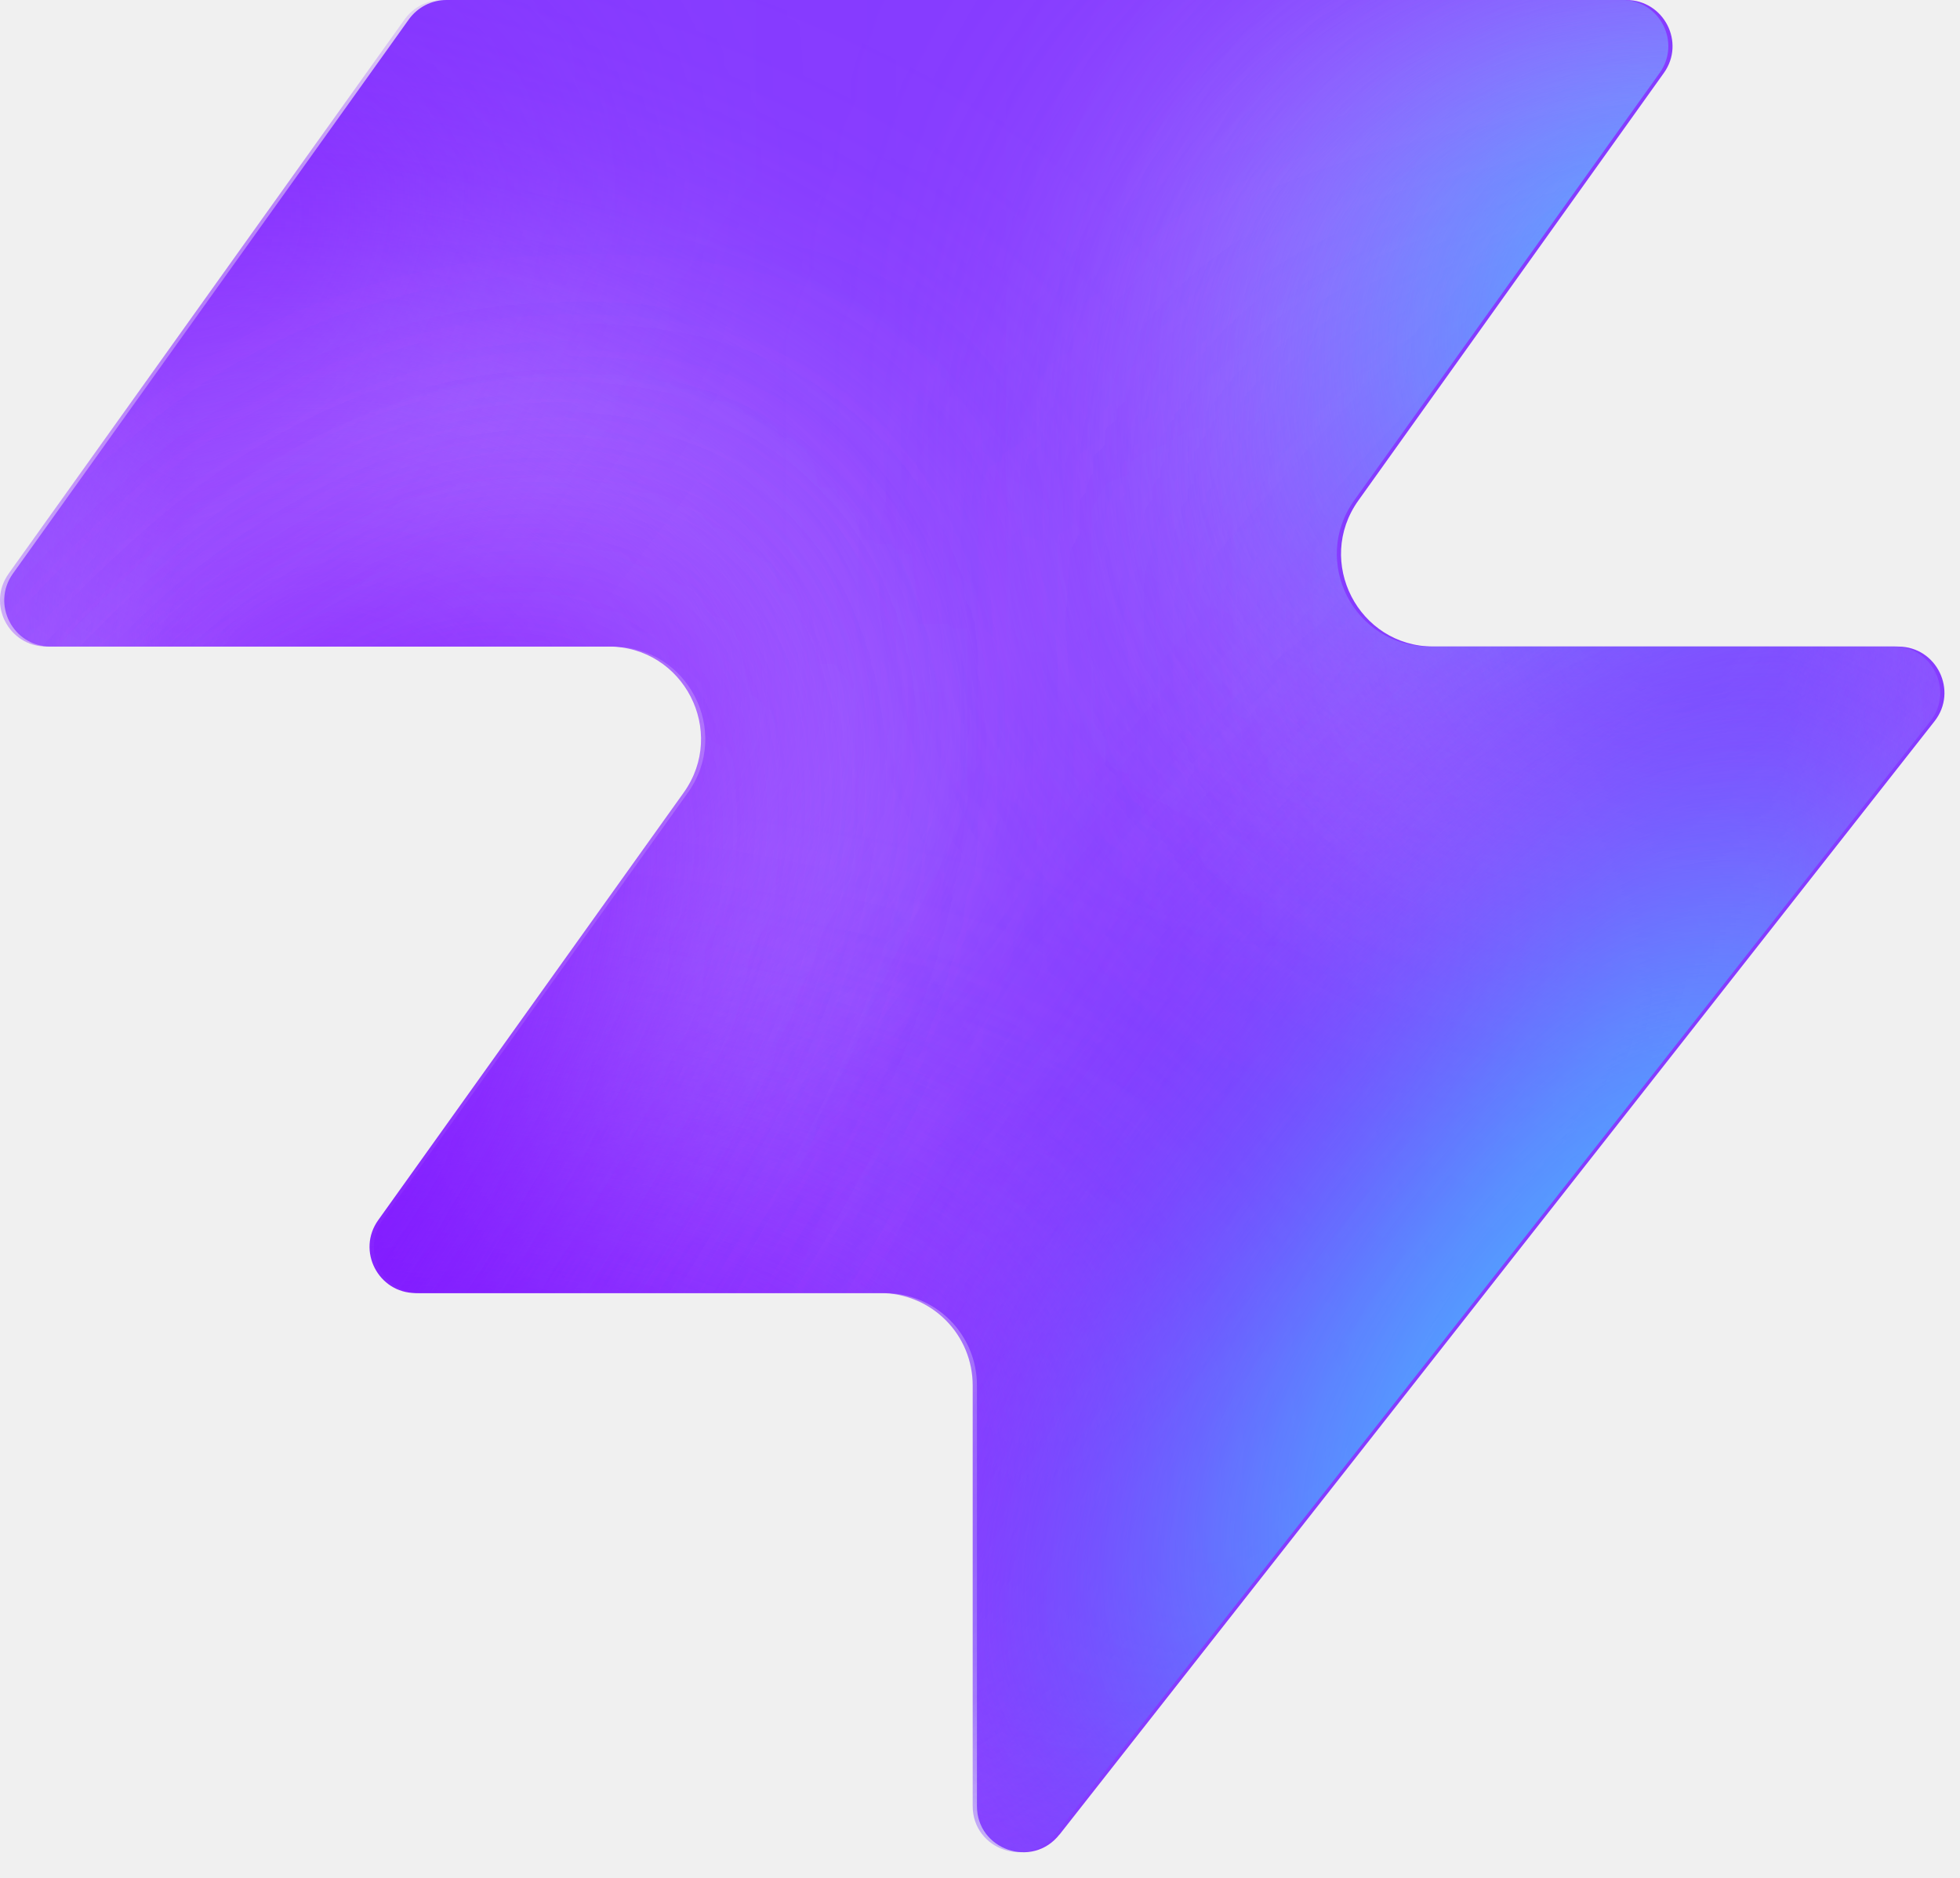
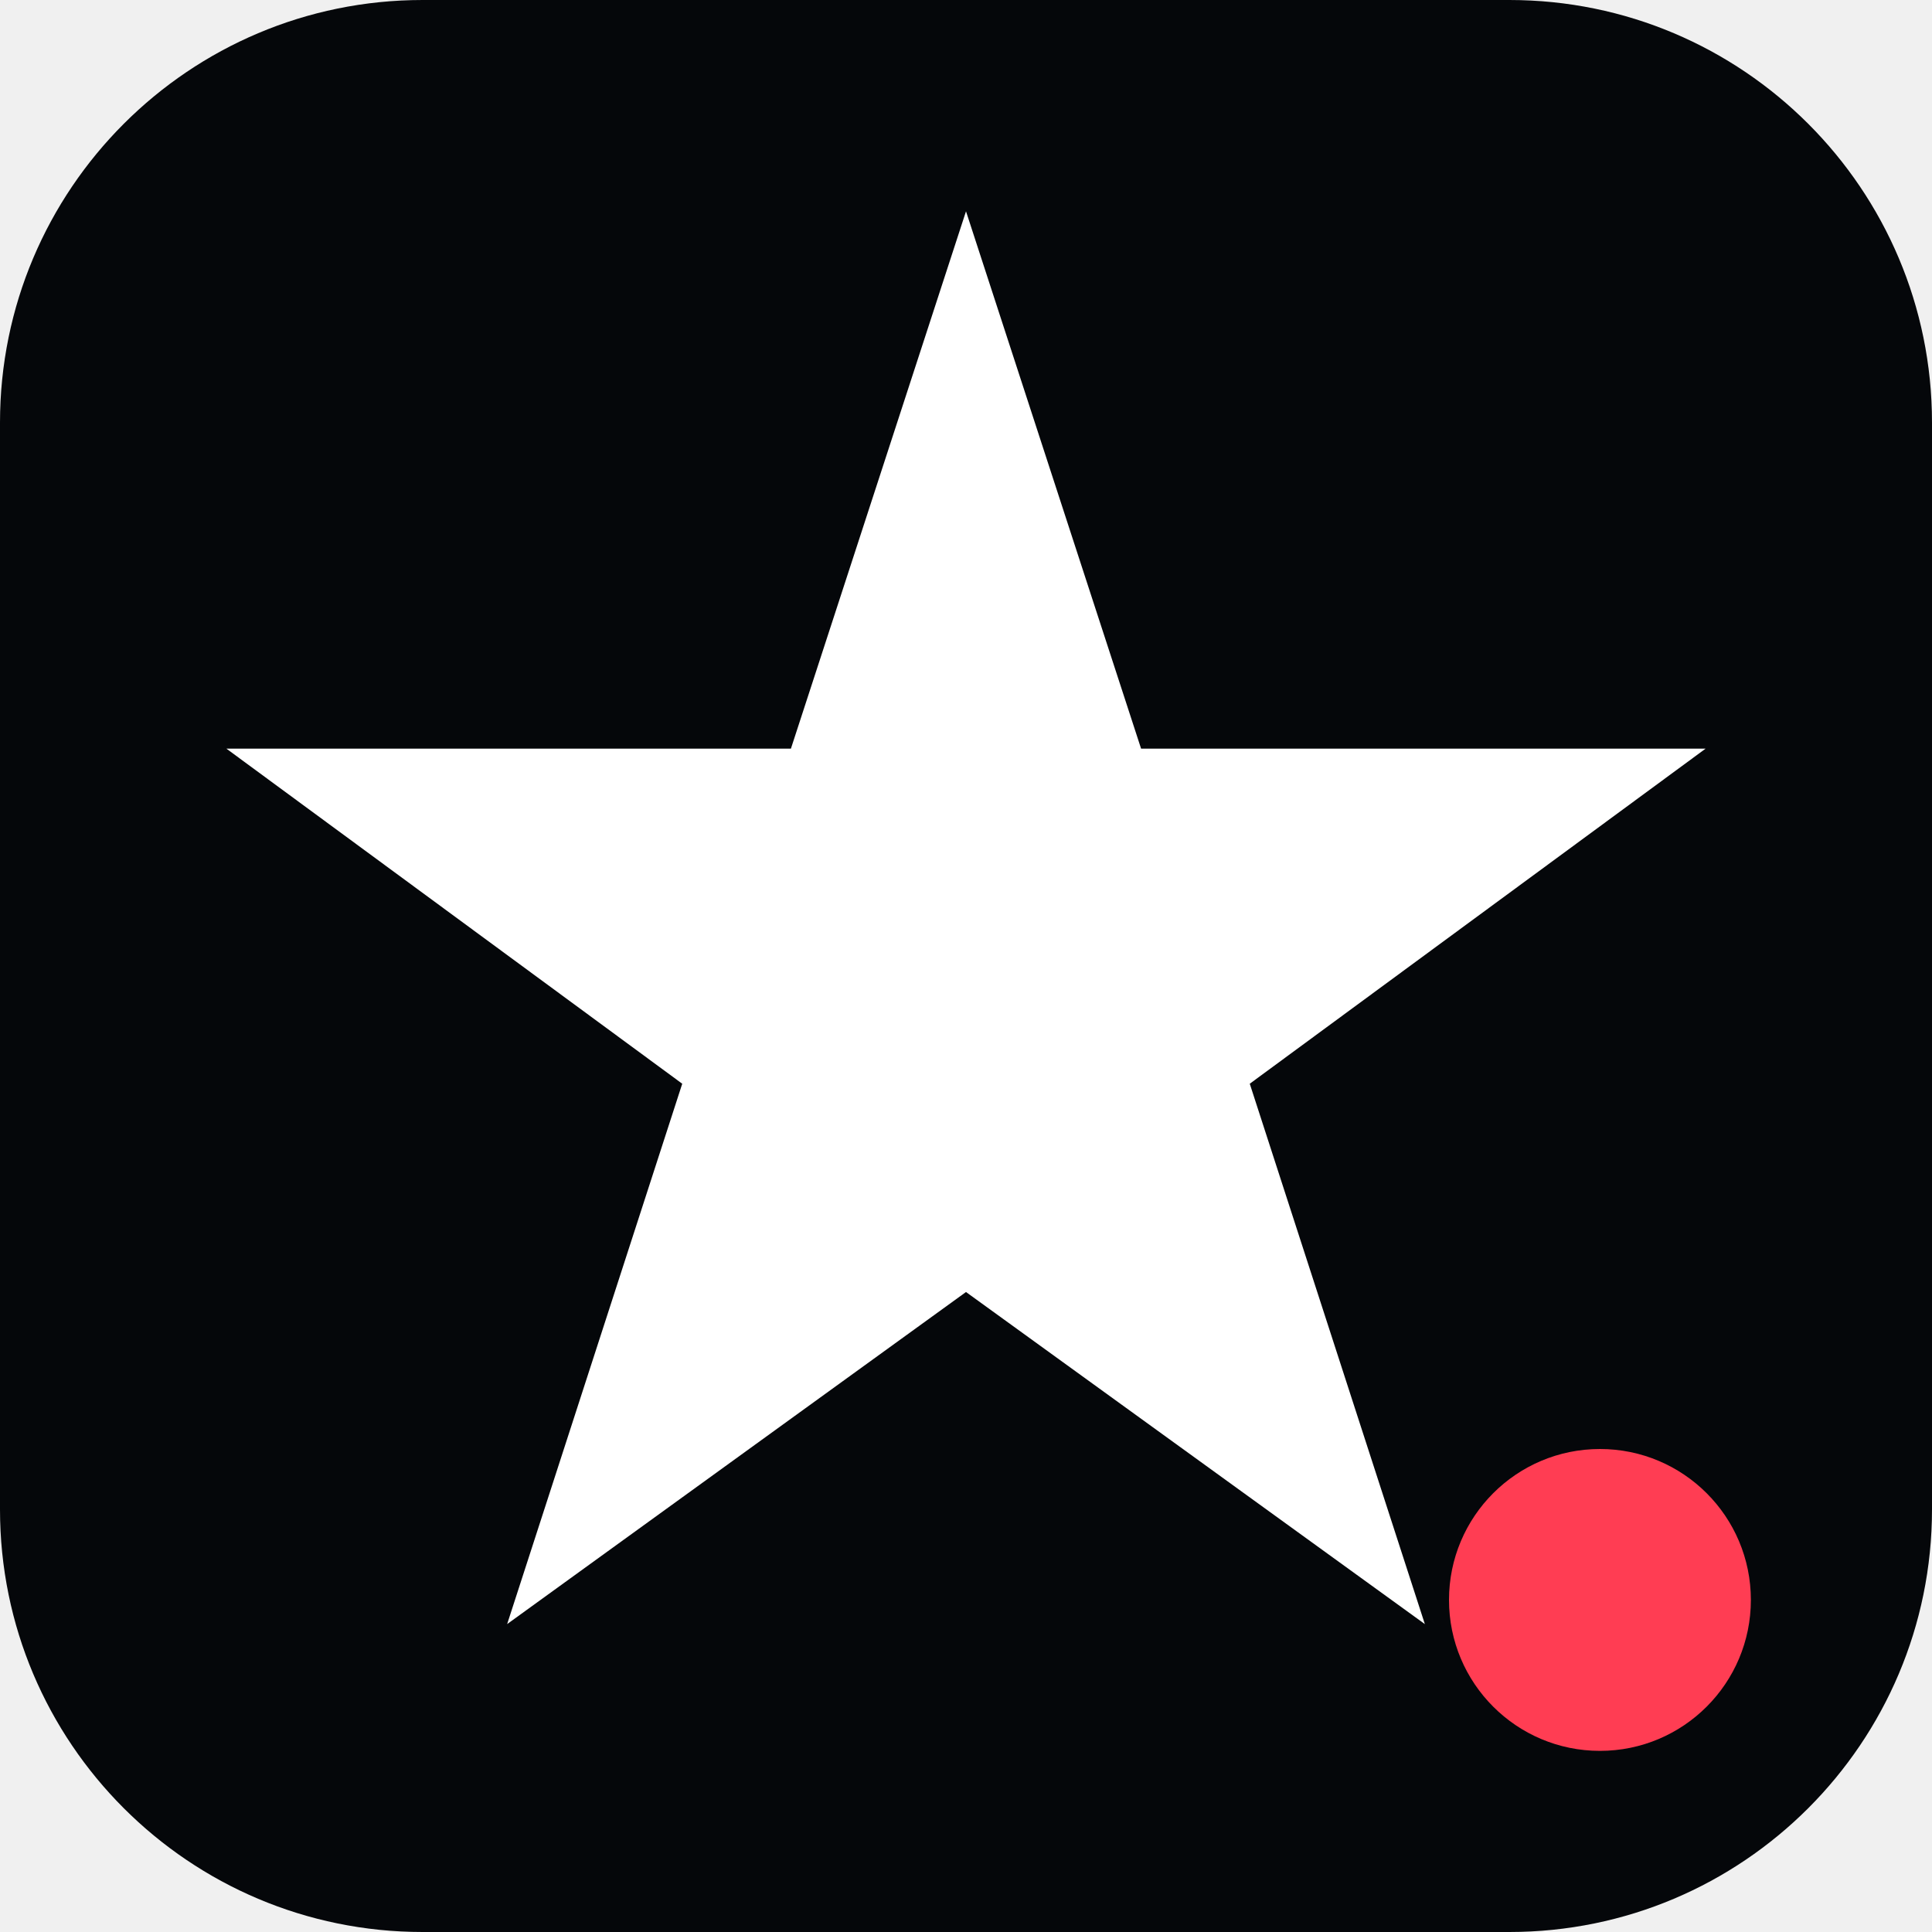
- <svg xmlns="http://www.w3.org/2000/svg" width="48" height="46" fill="none" viewBox="0 0 48 46">
-   <path fill="#863bff" d="M25.946 44.938c-.664.845-2.021.375-2.021-.698V33.937a2.26 2.26 0 0 0-2.262-2.262H10.287c-.92 0-1.456-1.04-.92-1.788l7.48-10.471c1.07-1.497 0-3.578-1.842-3.578H1.237c-.92 0-1.456-1.04-.92-1.788L10.013.474c.214-.297.556-.474.92-.474h28.894c.92 0 1.456 1.04.92 1.788l-7.48 10.471c-1.07 1.498 0 3.579 1.842 3.579h11.377c.943 0 1.473 1.088.89 1.83L25.947 44.94z" style="fill:#863bff;fill:color(display-p3 .525 .23 1);fill-opacity:1" />
-   <mask id="a" width="48" height="46" x="0" y="0" maskUnits="userSpaceOnUse" style="mask-type:alpha">
-     <path fill="#000" d="M25.842 44.938c-.664.844-2.021.375-2.021-.698V33.937a2.26 2.26 0 0 0-2.262-2.262H10.183c-.92 0-1.456-1.04-.92-1.788l7.48-10.471c1.07-1.498 0-3.579-1.842-3.579H1.133c-.92 0-1.456-1.04-.92-1.787L9.91.473c.214-.297.556-.474.92-.474h28.894c.92 0 1.456 1.04.92 1.788l-7.48 10.471c-1.07 1.498 0 3.578 1.842 3.578h11.377c.943 0 1.473 1.088.89 1.832L25.843 44.94z" style="fill:#000;fill-opacity:1" />
-   </mask>
-   <g mask="url(#a)">
-     <g filter="url(#b)">
-       <ellipse cx="5.508" cy="14.704" fill="#ede6ff" rx="5.508" ry="14.704" style="fill:#ede6ff;fill:color(display-p3 .927 .903 1);fill-opacity:1" transform="matrix(.00324 1 1 -.00324 -4.47 31.516)" />
-     </g>
-     <g filter="url(#c)">
-       <ellipse cx="10.399" cy="29.851" fill="#ede6ff" rx="10.399" ry="29.851" style="fill:#ede6ff;fill:color(display-p3 .927 .903 1);fill-opacity:1" transform="matrix(.00324 1 1 -.00324 -39.328 7.883)" />
-     </g>
-     <g filter="url(#d)">
-       <ellipse cx="5.508" cy="30.487" fill="#7e14ff" rx="5.508" ry="30.487" style="fill:#7e14ff;fill:color(display-p3 .492 .077 1);fill-opacity:1" transform="rotate(89.814 -25.913 -14.639)scale(1 -1)" />
-     </g>
-     <g filter="url(#e)">
-       <ellipse cx="5.508" cy="30.599" fill="#7e14ff" rx="5.508" ry="30.599" style="fill:#7e14ff;fill:color(display-p3 .492 .077 1);fill-opacity:1" transform="rotate(89.814 -32.644 -3.334)scale(1 -1)" />
-     </g>
-     <g filter="url(#f)">
-       <ellipse cx="5.508" cy="30.599" fill="#7e14ff" rx="5.508" ry="30.599" style="fill:#7e14ff;fill:color(display-p3 .492 .077 1);fill-opacity:1" transform="matrix(.00324 1 1 -.00324 -34.34 30.47)" />
-     </g>
-     <g filter="url(#g)">
-       <ellipse cx="14.072" cy="22.078" fill="#ede6ff" rx="14.072" ry="22.078" style="fill:#ede6ff;fill:color(display-p3 .927 .903 1);fill-opacity:1" transform="rotate(93.35 24.506 48.493)scale(-1 1)" />
-     </g>
-     <g filter="url(#h)">
-       <ellipse cx="3.47" cy="21.501" fill="#7e14ff" rx="3.47" ry="21.501" style="fill:#7e14ff;fill:color(display-p3 .492 .077 1);fill-opacity:1" transform="rotate(89.009 28.708 47.59)scale(-1 1)" />
-     </g>
-     <g filter="url(#i)">
-       <ellipse cx="3.47" cy="21.501" fill="#7e14ff" rx="3.47" ry="21.501" style="fill:#7e14ff;fill:color(display-p3 .492 .077 1);fill-opacity:1" transform="rotate(89.009 28.708 47.59)scale(-1 1)" />
-     </g>
-     <g filter="url(#j)">
-       <ellipse cx=".387" cy="8.972" fill="#7e14ff" rx="4.407" ry="29.108" style="fill:#7e14ff;fill:color(display-p3 .492 .077 1);fill-opacity:1" transform="rotate(39.51 .387 8.972)" />
-     </g>
-     <g filter="url(#k)">
-       <ellipse cx="47.523" cy="-6.092" fill="#7e14ff" rx="4.407" ry="29.108" style="fill:#7e14ff;fill:color(display-p3 .492 .077 1);fill-opacity:1" transform="rotate(37.892 47.523 -6.092)" />
-     </g>
-     <g filter="url(#l)">
-       <ellipse cx="41.412" cy="6.333" fill="#47bfff" rx="5.971" ry="9.665" style="fill:#47bfff;fill:color(display-p3 .28 .748 1);fill-opacity:1" transform="rotate(37.892 41.412 6.333)" />
-     </g>
-     <g filter="url(#m)">
-       <ellipse cx="-1.879" cy="38.332" fill="#7e14ff" rx="4.407" ry="29.108" style="fill:#7e14ff;fill:color(display-p3 .492 .077 1);fill-opacity:1" transform="rotate(37.892 -1.88 38.332)" />
-     </g>
-     <g filter="url(#n)">
-       <ellipse cx="-1.879" cy="38.332" fill="#7e14ff" rx="4.407" ry="29.108" style="fill:#7e14ff;fill:color(display-p3 .492 .077 1);fill-opacity:1" transform="rotate(37.892 -1.88 38.332)" />
-     </g>
-     <g filter="url(#o)">
-       <ellipse cx="35.651" cy="29.907" fill="#7e14ff" rx="4.407" ry="29.108" style="fill:#7e14ff;fill:color(display-p3 .492 .077 1);fill-opacity:1" transform="rotate(37.892 35.651 29.907)" />
-     </g>
-     <g filter="url(#p)">
-       <ellipse cx="38.418" cy="32.4" fill="#47bfff" rx="5.971" ry="15.297" style="fill:#47bfff;fill:color(display-p3 .28 .748 1);fill-opacity:1" transform="rotate(37.892 38.418 32.4)" />
-     </g>
-   </g>
-   <defs>
-     <filter id="b" width="60.045" height="41.654" x="-19.77" y="16.149" color-interpolation-filters="sRGB" filterUnits="userSpaceOnUse">
-       <feFlood flood-opacity="0" result="BackgroundImageFix" />
-       <feBlend in="SourceGraphic" in2="BackgroundImageFix" result="shape" />
-       <feGaussianBlur result="effect1_foregroundBlur_2002_17158" stdDeviation="7.659" />
-     </filter>
-     <filter id="c" width="90.34" height="51.437" x="-54.613" y="-7.533" color-interpolation-filters="sRGB" filterUnits="userSpaceOnUse">
-       <feFlood flood-opacity="0" result="BackgroundImageFix" />
-       <feBlend in="SourceGraphic" in2="BackgroundImageFix" result="shape" />
-       <feGaussianBlur result="effect1_foregroundBlur_2002_17158" stdDeviation="7.659" />
-     </filter>
-     <filter id="d" width="79.355" height="29.4" x="-49.64" y="2.03" color-interpolation-filters="sRGB" filterUnits="userSpaceOnUse">
-       <feFlood flood-opacity="0" result="BackgroundImageFix" />
-       <feBlend in="SourceGraphic" in2="BackgroundImageFix" result="shape" />
-       <feGaussianBlur result="effect1_foregroundBlur_2002_17158" stdDeviation="4.596" />
-     </filter>
-     <filter id="e" width="79.579" height="29.4" x="-45.045" y="20.029" color-interpolation-filters="sRGB" filterUnits="userSpaceOnUse">
-       <feFlood flood-opacity="0" result="BackgroundImageFix" />
-       <feBlend in="SourceGraphic" in2="BackgroundImageFix" result="shape" />
-       <feGaussianBlur result="effect1_foregroundBlur_2002_17158" stdDeviation="4.596" />
-     </filter>
-     <filter id="f" width="79.579" height="29.4" x="-43.513" y="21.178" color-interpolation-filters="sRGB" filterUnits="userSpaceOnUse">
-       <feFlood flood-opacity="0" result="BackgroundImageFix" />
-       <feBlend in="SourceGraphic" in2="BackgroundImageFix" result="shape" />
-       <feGaussianBlur result="effect1_foregroundBlur_2002_17158" stdDeviation="4.596" />
-     </filter>
-     <filter id="g" width="74.749" height="58.852" x="15.756" y="-17.901" color-interpolation-filters="sRGB" filterUnits="userSpaceOnUse">
-       <feFlood flood-opacity="0" result="BackgroundImageFix" />
-       <feBlend in="SourceGraphic" in2="BackgroundImageFix" result="shape" />
-       <feGaussianBlur result="effect1_foregroundBlur_2002_17158" stdDeviation="7.659" />
-     </filter>
-     <filter id="h" width="61.377" height="25.362" x="23.548" y="2.284" color-interpolation-filters="sRGB" filterUnits="userSpaceOnUse">
-       <feFlood flood-opacity="0" result="BackgroundImageFix" />
-       <feBlend in="SourceGraphic" in2="BackgroundImageFix" result="shape" />
-       <feGaussianBlur result="effect1_foregroundBlur_2002_17158" stdDeviation="4.596" />
-     </filter>
-     <filter id="i" width="61.377" height="25.362" x="23.548" y="2.284" color-interpolation-filters="sRGB" filterUnits="userSpaceOnUse">
-       <feFlood flood-opacity="0" result="BackgroundImageFix" />
-       <feBlend in="SourceGraphic" in2="BackgroundImageFix" result="shape" />
-       <feGaussianBlur result="effect1_foregroundBlur_2002_17158" stdDeviation="4.596" />
-     </filter>
-     <filter id="j" width="56.045" height="63.649" x="-27.636" y="-22.853" color-interpolation-filters="sRGB" filterUnits="userSpaceOnUse">
-       <feFlood flood-opacity="0" result="BackgroundImageFix" />
-       <feBlend in="SourceGraphic" in2="BackgroundImageFix" result="shape" />
-       <feGaussianBlur result="effect1_foregroundBlur_2002_17158" stdDeviation="4.596" />
-     </filter>
-     <filter id="k" width="54.814" height="64.646" x="20.116" y="-38.415" color-interpolation-filters="sRGB" filterUnits="userSpaceOnUse">
-       <feFlood flood-opacity="0" result="BackgroundImageFix" />
-       <feBlend in="SourceGraphic" in2="BackgroundImageFix" result="shape" />
-       <feGaussianBlur result="effect1_foregroundBlur_2002_17158" stdDeviation="4.596" />
-     </filter>
-     <filter id="l" width="33.541" height="35.313" x="24.641" y="-11.323" color-interpolation-filters="sRGB" filterUnits="userSpaceOnUse">
-       <feFlood flood-opacity="0" result="BackgroundImageFix" />
-       <feBlend in="SourceGraphic" in2="BackgroundImageFix" result="shape" />
-       <feGaussianBlur result="effect1_foregroundBlur_2002_17158" stdDeviation="4.596" />
-     </filter>
-     <filter id="m" width="54.814" height="64.646" x="-29.286" y="6.009" color-interpolation-filters="sRGB" filterUnits="userSpaceOnUse">
-       <feFlood flood-opacity="0" result="BackgroundImageFix" />
-       <feBlend in="SourceGraphic" in2="BackgroundImageFix" result="shape" />
-       <feGaussianBlur result="effect1_foregroundBlur_2002_17158" stdDeviation="4.596" />
-     </filter>
-     <filter id="n" width="54.814" height="64.646" x="-29.286" y="6.009" color-interpolation-filters="sRGB" filterUnits="userSpaceOnUse">
-       <feFlood flood-opacity="0" result="BackgroundImageFix" />
-       <feBlend in="SourceGraphic" in2="BackgroundImageFix" result="shape" />
-       <feGaussianBlur result="effect1_foregroundBlur_2002_17158" stdDeviation="4.596" />
-     </filter>
-     <filter id="o" width="54.814" height="64.646" x="8.244" y="-2.416" color-interpolation-filters="sRGB" filterUnits="userSpaceOnUse">
-       <feFlood flood-opacity="0" result="BackgroundImageFix" />
-       <feBlend in="SourceGraphic" in2="BackgroundImageFix" result="shape" />
-       <feGaussianBlur result="effect1_foregroundBlur_2002_17158" stdDeviation="4.596" />
-     </filter>
-     <filter id="p" width="39.409" height="43.623" x="18.713" y="10.588" color-interpolation-filters="sRGB" filterUnits="userSpaceOnUse">
-       <feFlood flood-opacity="0" result="BackgroundImageFix" />
-       <feBlend in="SourceGraphic" in2="BackgroundImageFix" result="shape" />
-       <feGaussianBlur result="effect1_foregroundBlur_2002_17158" stdDeviation="4.596" />
-     </filter>
-   </defs>
+ <svg xmlns="http://www.w3.org/2000/svg" viewBox="0 0 64 64">
+   <rect width="64" height="64" rx="14" fill="#05070A" />
+   <path d="M32 7 37.8 24.8H56.5L41.4 35.9 47.2 53.8 32 42.8 16.8 53.8 22.6 35.9 7.5 24.8H26.2Z" fill="#fff" />
+   <circle cx="53" cy="53" r="5" fill="#FF3D53" />
</svg>
